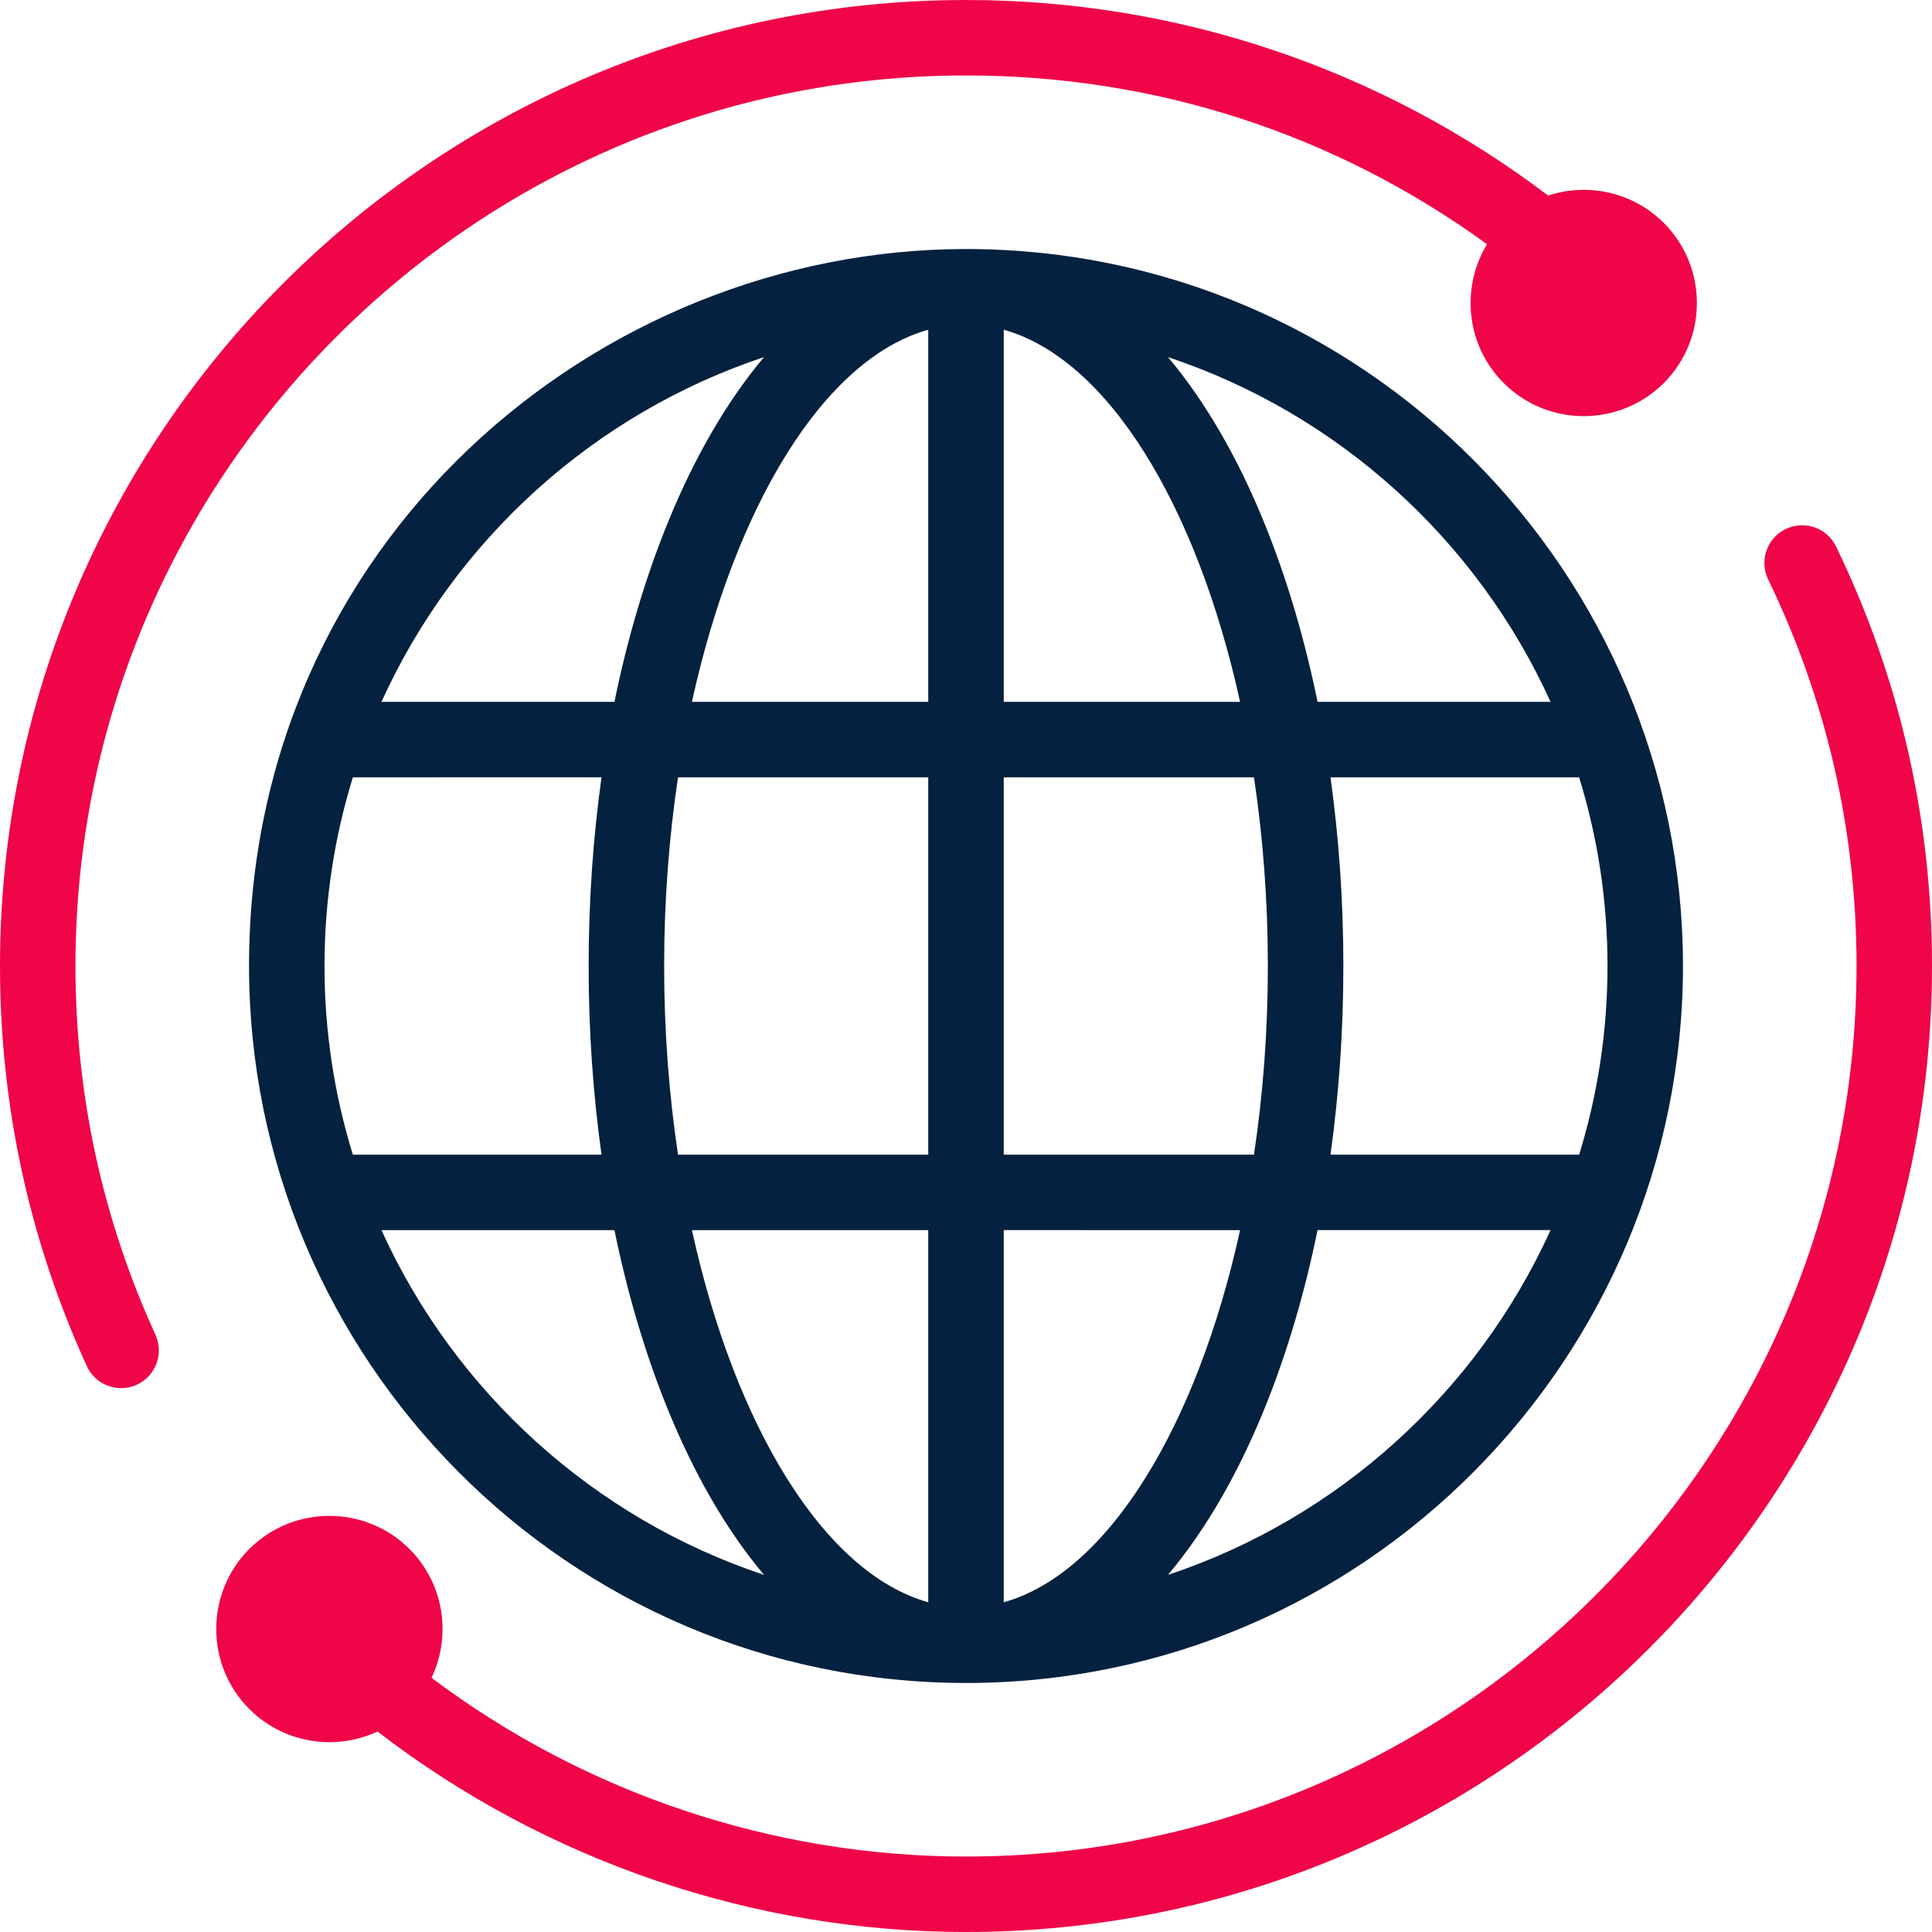
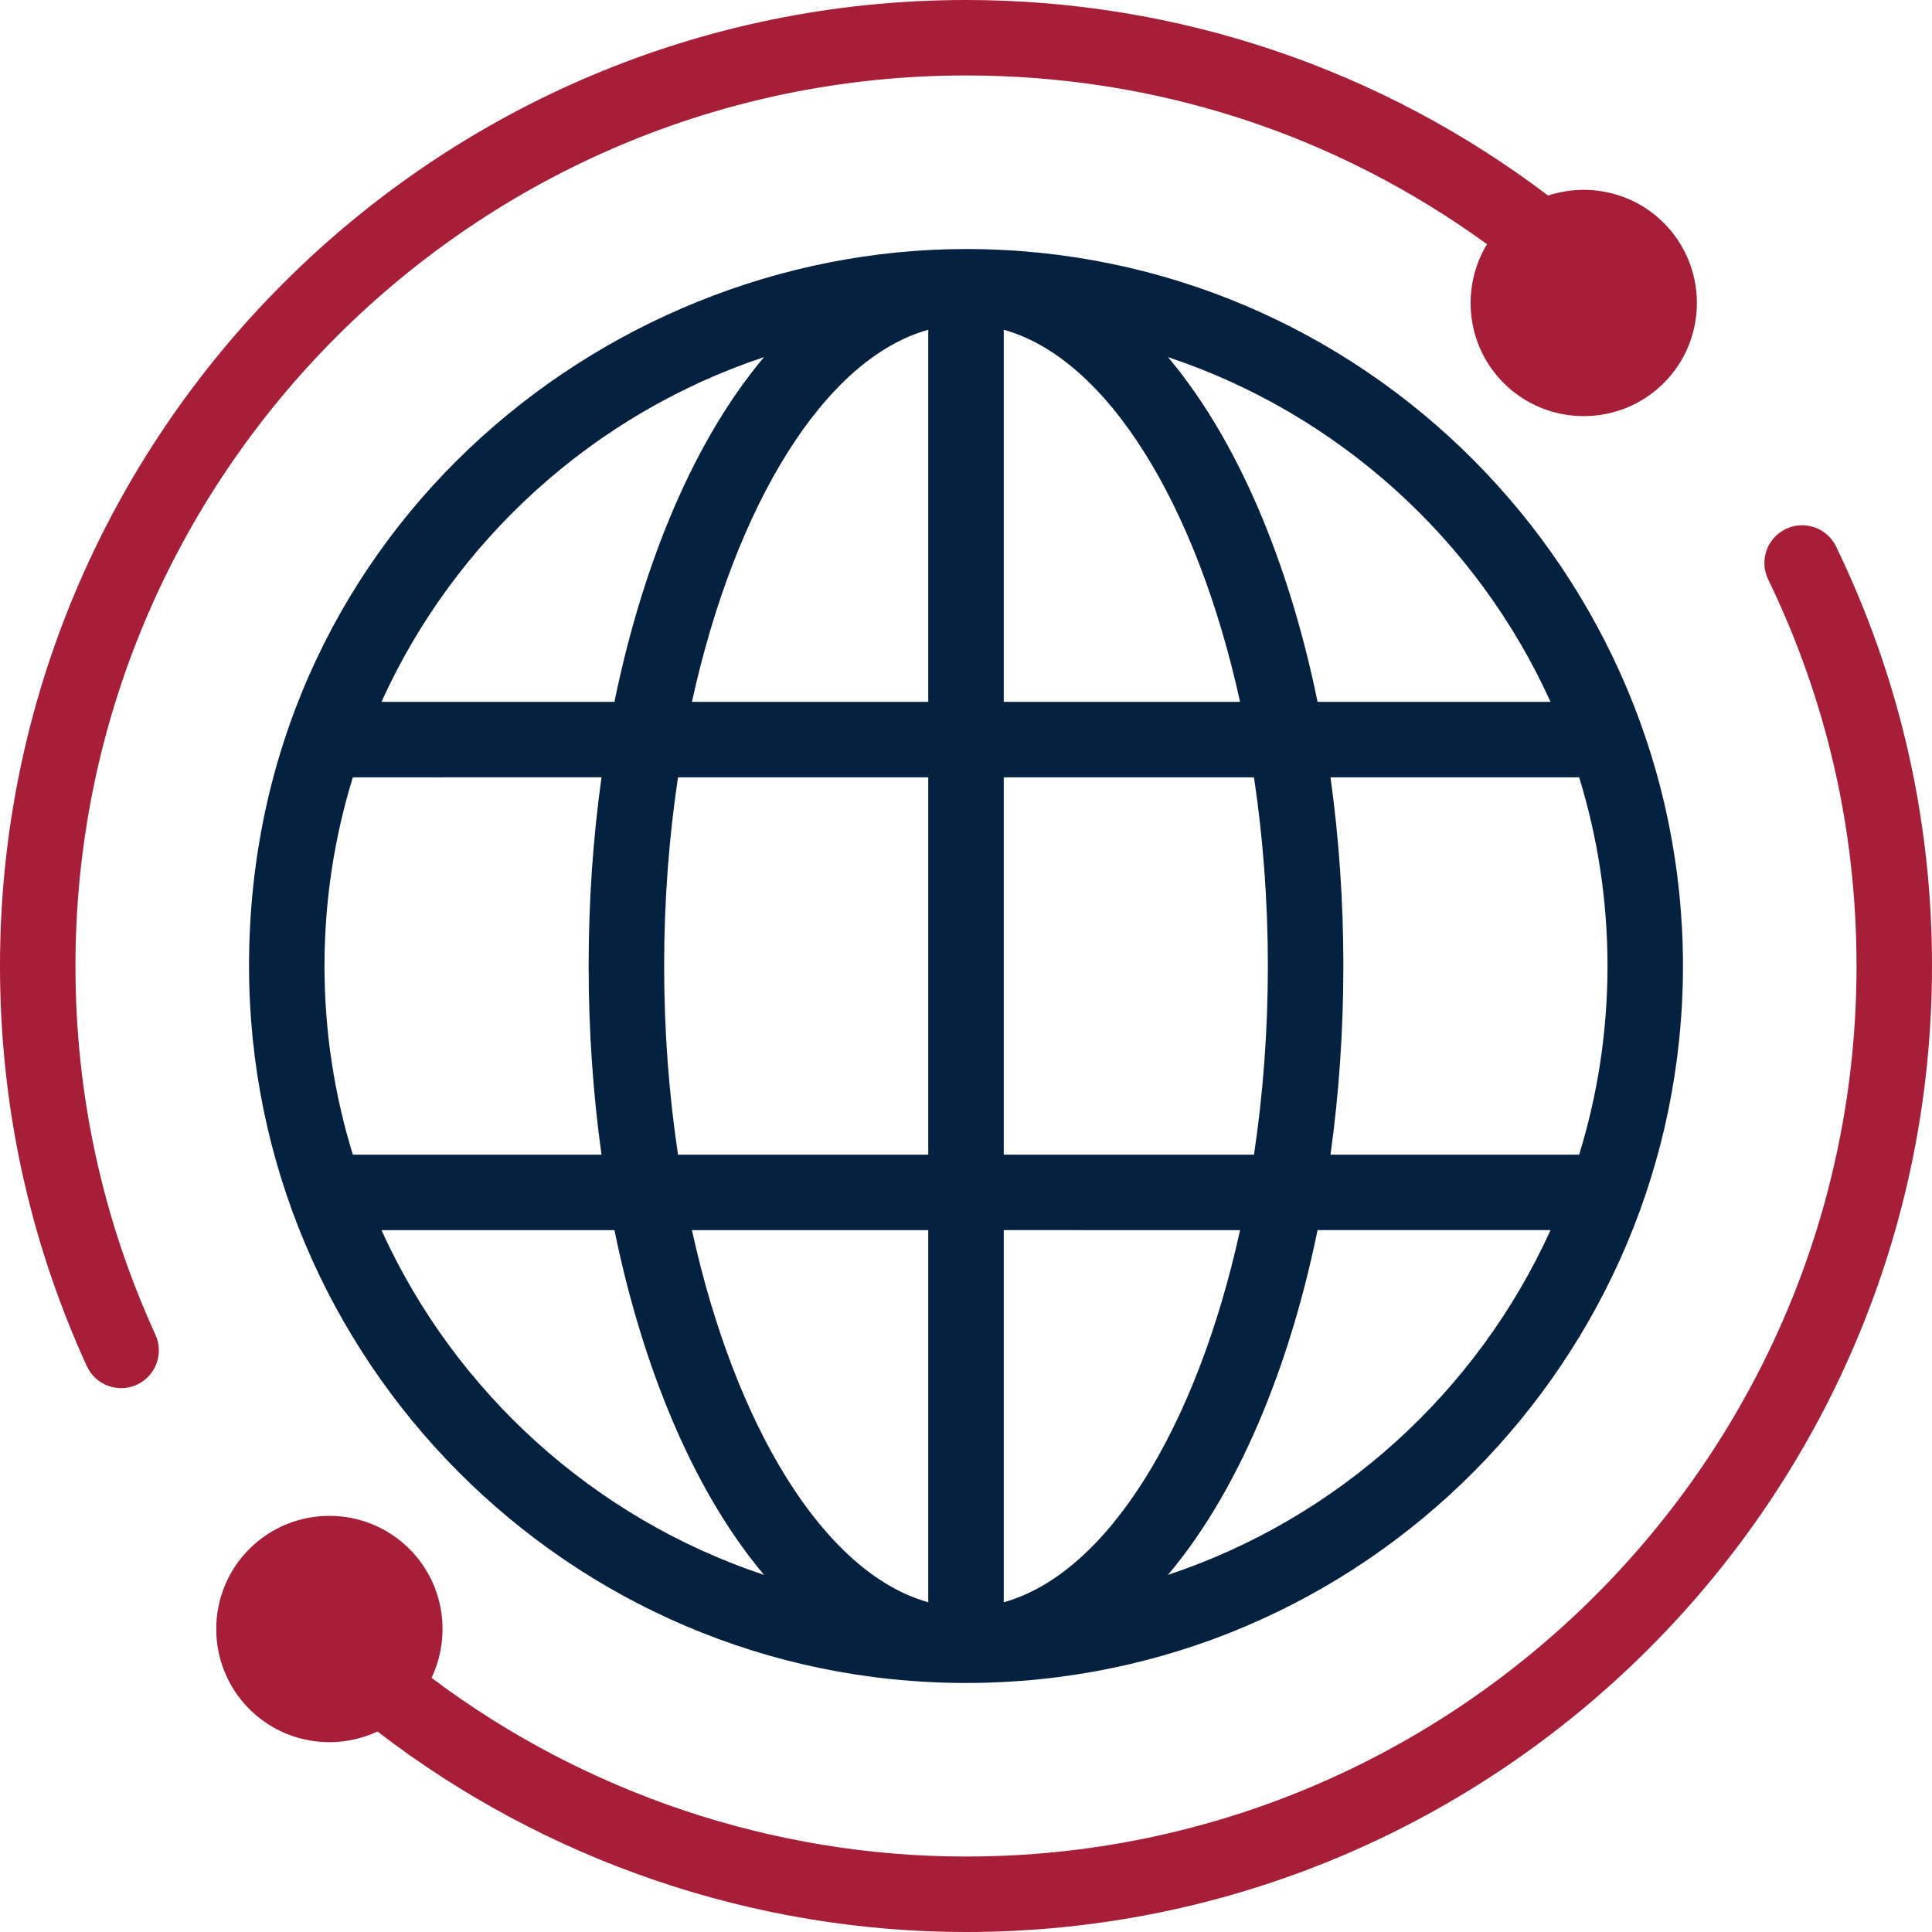
<svg xmlns="http://www.w3.org/2000/svg" width="50" height="50" viewBox="0 0 50 50" fill="none">
-   <path d="M46.214 13.691C45.728 13.926 45.525 14.51 45.76 14.995C47.277 18.131 48.047 21.497 48.047 25C48.047 37.708 37.708 48.047 25 48.047C20.018 48.047 15.143 46.41 11.168 43.422C11.687 42.333 11.497 40.987 10.596 40.087C9.454 38.945 7.595 38.945 6.453 40.087C5.311 41.229 5.311 43.088 6.453 44.23C7.337 45.114 8.668 45.326 9.769 44.811C14.121 48.161 19.501 50 25 50C38.785 50 50 38.785 50 25C50 21.2 49.165 17.547 47.518 14.145C47.283 13.659 46.699 13.456 46.214 13.691Z" fill="#EF0548" />
-   <path d="M3.54 35.837C4.031 35.612 4.247 35.033 4.023 34.543C2.649 31.536 1.953 28.326 1.953 25C1.953 12.292 12.292 1.953 25 1.953C29.903 1.953 34.542 3.46 38.484 6.32C37.799 7.447 37.942 8.94 38.915 9.913C40.058 11.055 41.916 11.055 43.059 9.913C44.201 8.771 44.201 6.912 43.059 5.77C42.25 4.961 41.083 4.726 40.065 5.061C35.729 1.776 30.475 0 25 0C11.215 0 0 11.215 0 25C0 28.608 0.756 32.091 2.246 35.354C2.469 35.842 3.047 36.062 3.54 35.837Z" fill="#EF0548" />
+   <path d="M46.214 13.691C45.728 13.926 45.525 14.51 45.76 14.995C47.277 18.131 48.047 21.497 48.047 25C48.047 37.708 37.708 48.047 25 48.047C20.018 48.047 15.143 46.41 11.168 43.422C11.687 42.333 11.497 40.987 10.596 40.087C9.454 38.945 7.595 38.945 6.453 40.087C5.311 41.229 5.311 43.088 6.453 44.23C7.337 45.114 8.668 45.326 9.769 44.811C14.121 48.161 19.501 50 25 50C38.785 50 50 38.785 50 25C50 21.2 49.165 17.547 47.518 14.145C47.283 13.659 46.699 13.456 46.214 13.691Z" fill="#a71e38" />
+   <path d="M3.54 35.837C4.031 35.612 4.247 35.033 4.023 34.543C2.649 31.536 1.953 28.326 1.953 25C1.953 12.292 12.292 1.953 25 1.953C29.903 1.953 34.542 3.46 38.484 6.32C37.799 7.447 37.942 8.94 38.915 9.913C40.058 11.055 41.916 11.055 43.059 9.913C44.201 8.771 44.201 6.912 43.059 5.77C42.25 4.961 41.083 4.726 40.065 5.061C35.729 1.776 30.475 0 25 0C11.215 0 0 11.215 0 25C0 28.608 0.756 32.091 2.246 35.354C2.469 35.842 3.047 36.062 3.54 35.837Z" fill="#a71e38" />
  <path d="M25 6.445C15.449 6.445 6.445 14.032 6.445 25C6.445 35.159 14.697 43.555 25 43.555C35.301 43.555 43.555 35.164 43.555 25C43.555 14.841 35.303 6.445 25 6.445ZM19.773 9.242C17.755 11.641 16.534 15.065 15.902 18.164H9.872C11.773 13.973 15.366 10.708 19.773 9.242ZM8.398 25C8.398 23.301 8.655 21.662 9.132 20.117L15.567 20.116C15.348 21.688 15.234 23.328 15.234 25C15.234 26.672 15.348 28.311 15.567 29.883H9.132C8.655 28.338 8.398 26.699 8.398 25ZM9.872 31.836H15.902C16.534 34.934 17.755 38.359 19.773 40.758C15.366 39.292 11.773 36.026 9.872 31.836ZM24.023 41.466C21.336 40.717 19.026 36.93 17.907 31.836H24.023V41.466ZM24.023 29.883H17.547C17.314 28.332 17.188 26.691 17.188 25C17.188 23.309 17.314 21.668 17.547 20.117H24.023V29.883ZM24.023 18.164H17.907C19.026 13.07 21.336 9.283 24.023 8.534V18.164ZM25.977 8.534C28.664 9.283 30.974 13.07 32.093 18.164H25.977V8.534ZM25.977 20.117H32.453C32.686 21.668 32.812 23.309 32.812 25C32.812 26.691 32.686 28.332 32.453 29.883H25.977V20.117ZM25.977 41.466V31.835L32.093 31.836C30.974 36.93 28.664 40.717 25.977 41.466ZM30.227 40.758C32.246 38.358 33.467 34.933 34.098 31.835H40.128C38.227 36.026 34.634 39.292 30.227 40.758ZM41.602 25C41.602 26.699 41.345 28.338 40.868 29.883H34.433C34.652 28.311 34.766 26.672 34.766 25C34.766 23.328 34.652 21.689 34.433 20.117H40.868C41.345 21.662 41.602 23.301 41.602 25ZM34.098 18.164C33.466 15.066 32.245 11.641 30.227 9.242C34.634 10.708 38.227 13.973 40.128 18.164H34.098Z" fill="#04213F" />
</svg>
